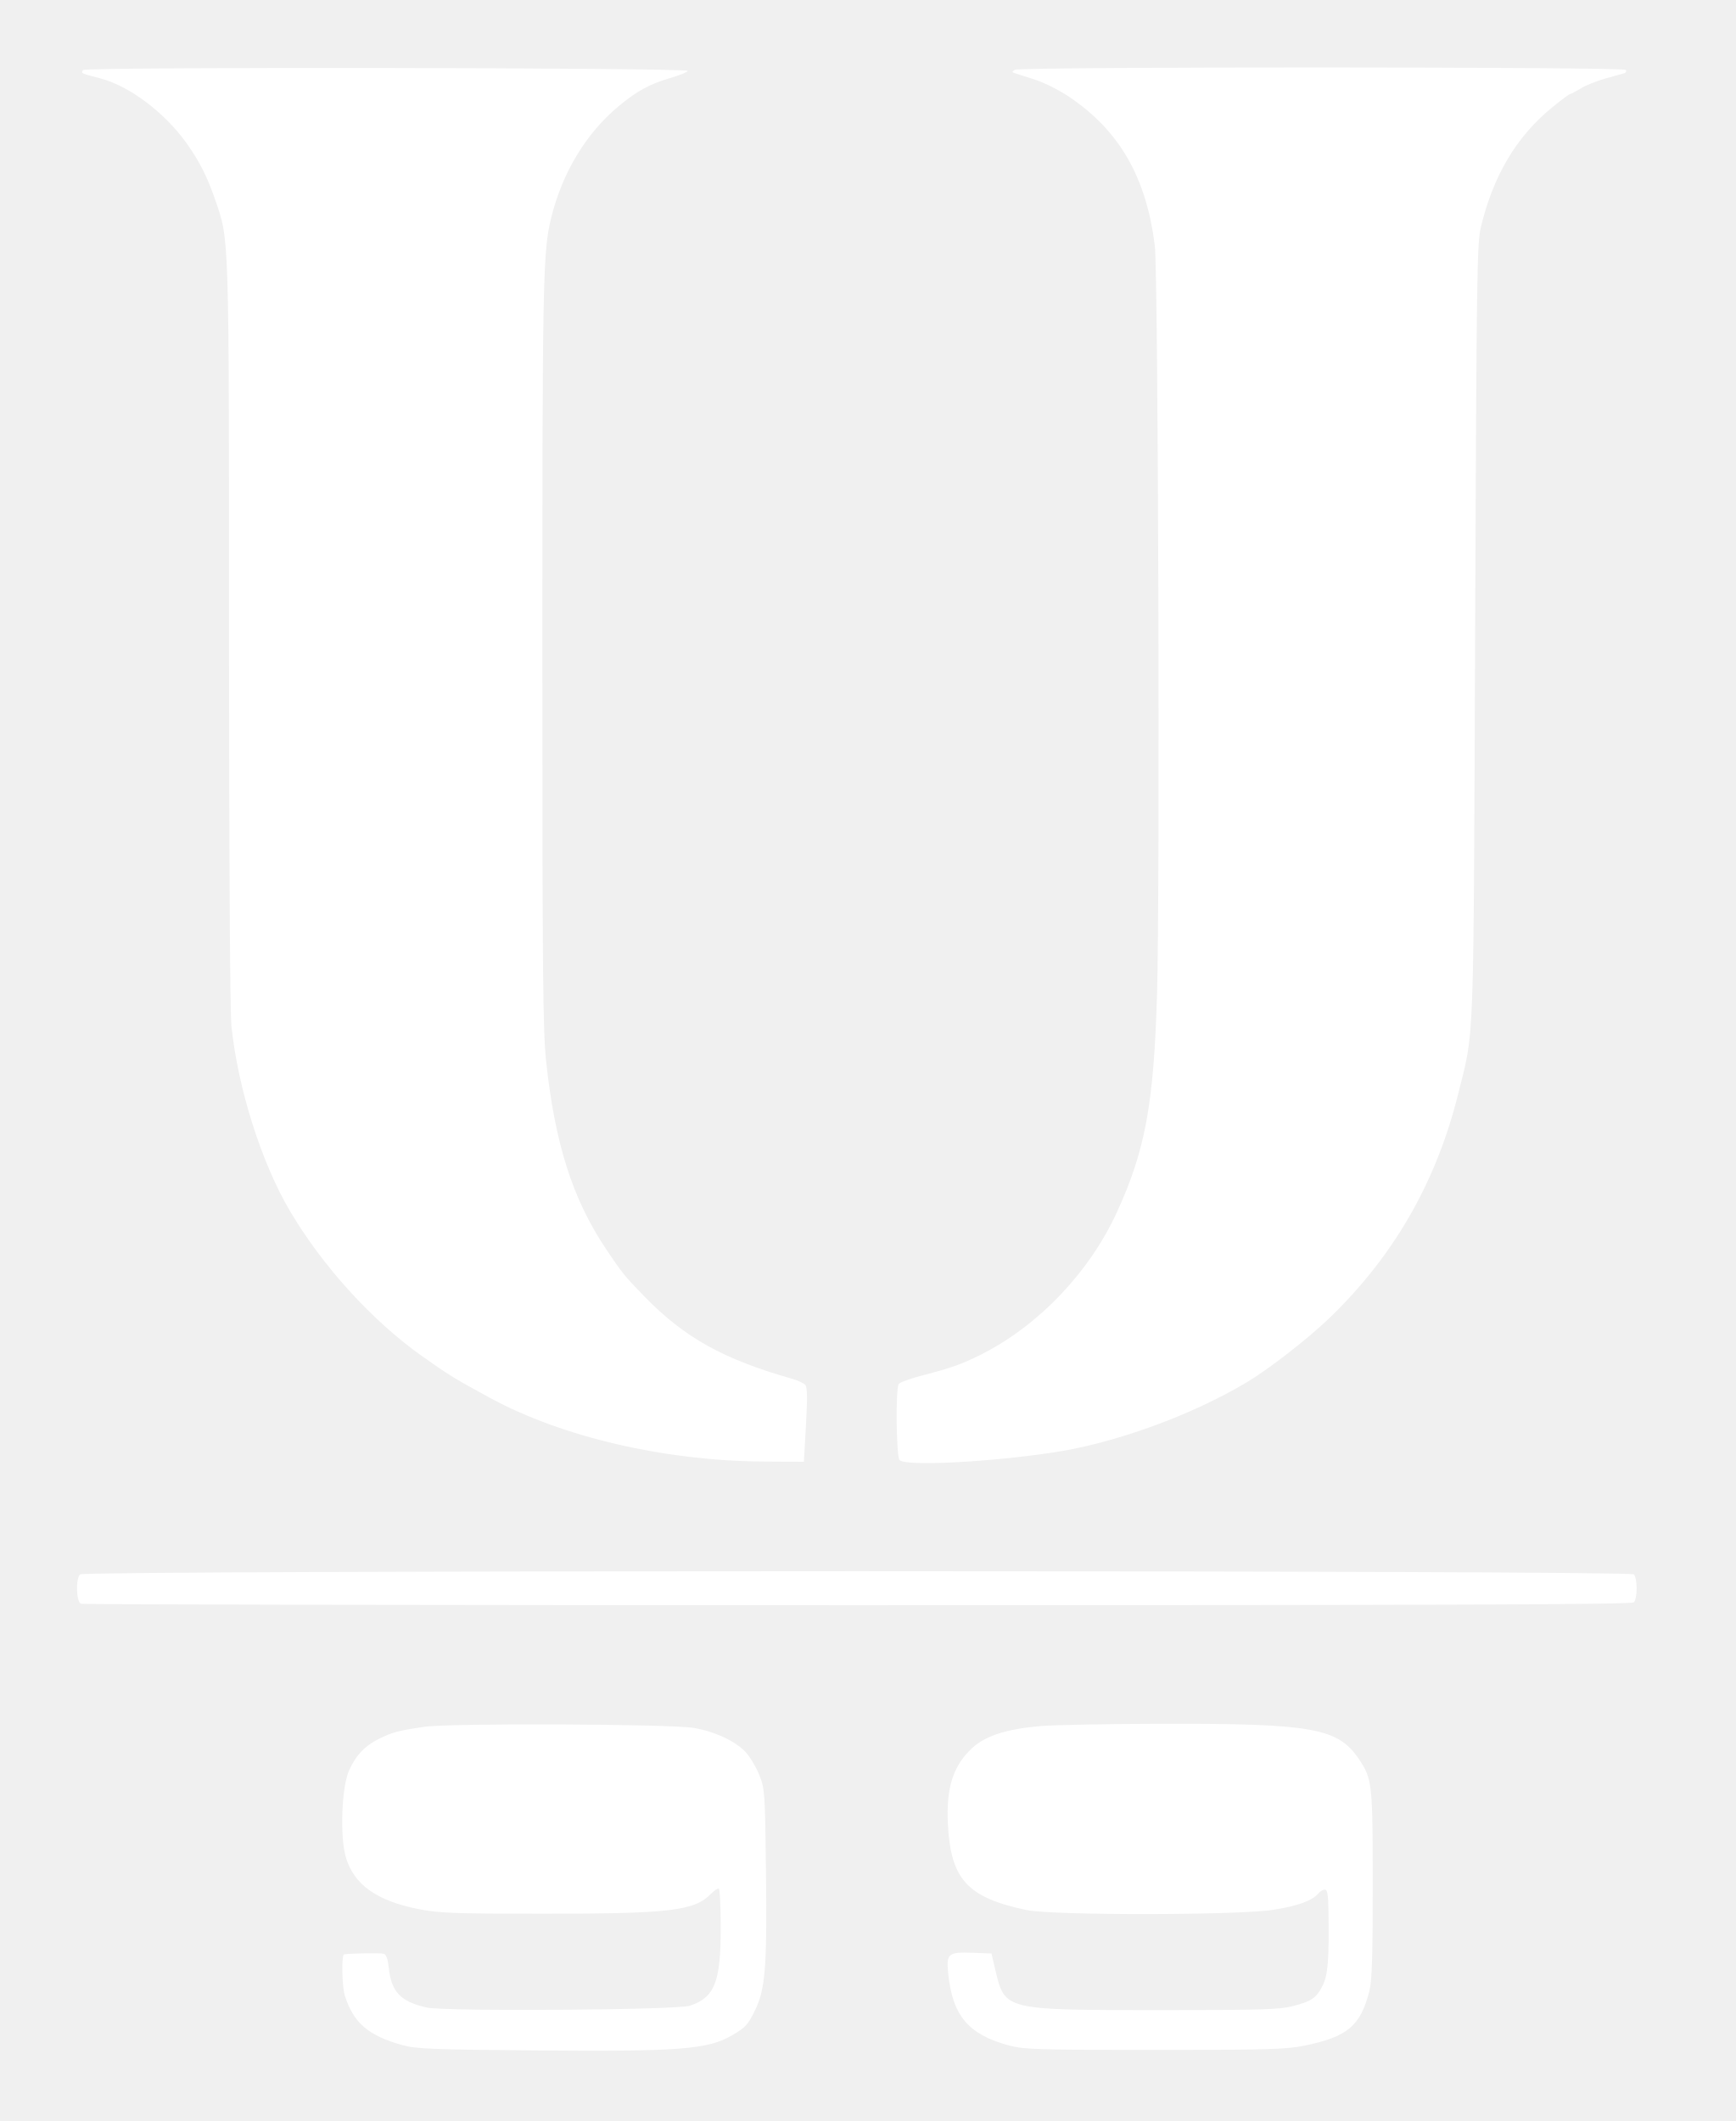
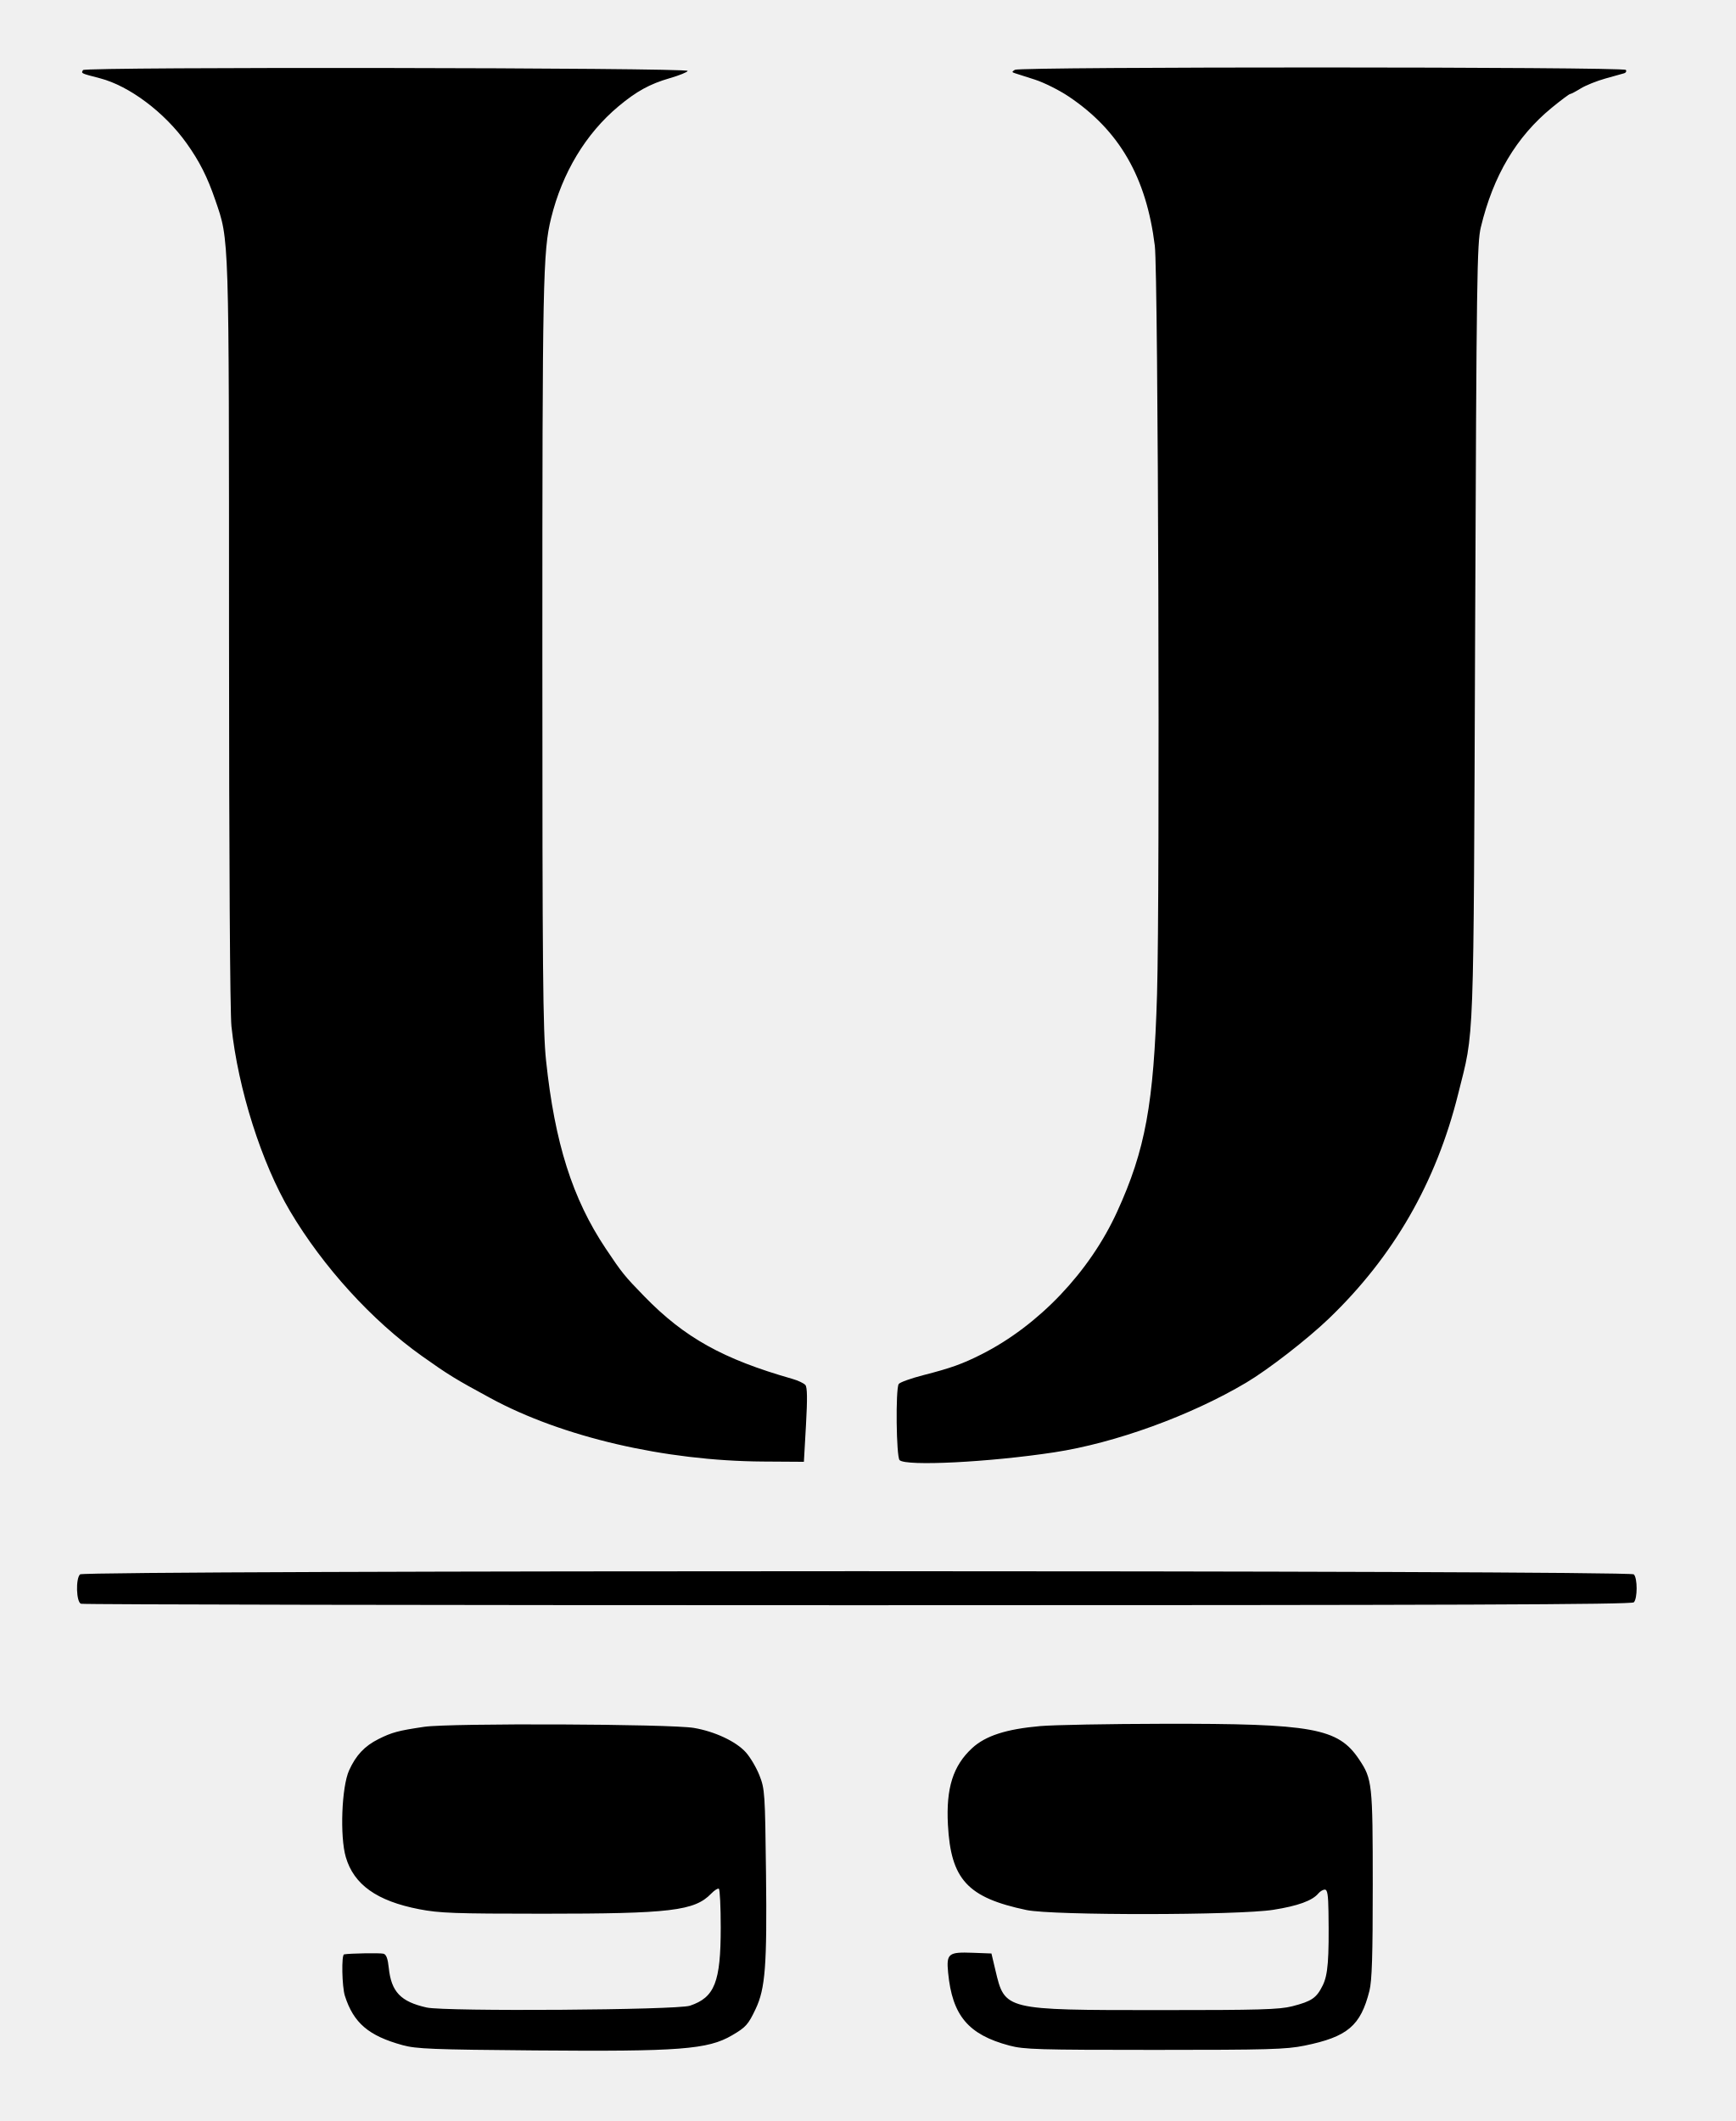
<svg xmlns="http://www.w3.org/2000/svg" viewBox="240 90 720 880" version="1.1" width="720" height="880">
-   <path d="M 274.461 119.063 C 273.594 120.466, 273.415 120.378, 281.500 122.481 C 293.649 125.640, 308.289 136.631, 317.412 149.441 C 322.799 157.006, 326.011 163.369, 329.338 173.073 C 335.123 189.945, 334.990 185.735, 335.013 353 C 335.026 446.683, 335.419 510.146, 336.020 515.857 C 338.749 541.762, 348.515 572.562, 360.323 592.500 C 373.983 615.566, 394.334 637.923, 415.051 652.624 C 426.162 660.509, 428.679 662.054, 443.500 670.093 C 473.217 686.213, 515.798 696.121, 556.500 696.388 L 573.500 696.500 574.366 681.242 C 574.980 670.411, 574.911 665.597, 574.127 664.654 C 573.520 663.922, 571.106 662.777, 568.762 662.109 C 539.966 653.899, 523.969 644.988, 507.316 627.880 C 499.047 619.385, 498.052 618.153, 491.271 608 C 477.477 587.347, 470.139 564.206, 466.531 529.985 C 465.231 517.653, 465.004 492.577, 465.002 361.289 C 465 205.929, 465.232 194.352, 468.631 180.500 C 473.253 161.663, 483.027 145.440, 496.568 134.126 C 504.065 127.863, 509.571 124.836, 517.799 122.453 C 521.813 121.290, 525.188 119.925, 525.299 119.420 C 525.600 118.044, 275.311 117.688, 274.461 119.063 M 661.028 118.962 C 659.732 119.781, 659.732 119.949, 661.028 120.368 C 661.838 120.629, 665.572 121.827, 669.326 123.029 C 673.080 124.230, 679.380 127.376, 683.326 130.019 C 704.367 144.111, 715.554 163.490, 719.086 191.962 C 720.503 203.389, 721.266 460.139, 720.009 502.500 C 718.657 548.035, 715.131 567.221, 703.410 592.832 C 691.992 617.780, 670.903 639.934, 647.165 651.917 C 639.272 655.901, 634.514 657.605, 623.069 660.544 C 617.882 661.877, 613.277 663.537, 612.835 664.233 C 611.495 666.343, 611.820 694.420, 613.200 695.800 C 615.821 698.421, 650.320 696.685, 677.310 692.575 C 702.633 688.718, 733.898 677.373, 757 663.656 C 766.125 658.238, 782.304 645.700, 791.252 637.111 C 818.087 611.355, 835.768 580.658, 844.911 543.953 C 851.710 516.656, 851.265 528.754, 851.966 352 C 852.550 204.396, 852.741 190.919, 854.338 184.270 C 859.478 162.872, 869.093 146.696, 883.849 134.623 C 887.630 131.530, 891.019 129, 891.381 129 C 891.743 129, 893.718 127.963, 895.770 126.695 C 897.821 125.427, 902.425 123.576, 906 122.581 C 909.575 121.585, 913.091 120.601, 913.813 120.393 C 914.536 120.184, 914.847 119.561, 914.504 119.007 C 913.686 117.683, 663.121 117.638, 661.028 118.962 M 273.200 743.200 C 271.343 745.057, 271.643 754.649, 273.582 755.393 C 274.452 755.727, 419.487 756, 595.882 756 C 843.996 756, 916.872 755.728, 917.800 754.800 C 919.356 753.244, 919.356 744.756, 917.800 743.200 C 916.052 741.452, 274.948 741.452, 273.200 743.200 M 416 806.450 C 405.234 808.036, 402.556 808.755, 397 811.550 C 391.238 814.448, 387.684 818.232, 384.834 824.500 C 381.736 831.312, 380.947 851.866, 383.452 860.484 C 386.777 871.920, 396.339 878.723, 413.866 882.124 C 422.327 883.766, 428.584 883.994, 465.257 883.997 C 518.249 884.001, 528.156 882.814, 535.065 875.637 C 536.376 874.274, 537.798 873.375, 538.224 873.639 C 538.651 873.902, 539 881.139, 539 889.721 C 539 912.380, 536.500 918.726, 526.219 922.168 C 520.821 923.975, 424.697 924.633, 417 922.915 C 406.220 920.510, 402.310 916.405, 401.279 906.411 C 400.891 902.656, 400.242 900.913, 399.113 900.599 C 397.763 900.224, 385.187 900.428, 382.750 900.866 C 381.600 901.072, 381.859 914.262, 383.088 918.101 C 386.684 929.331, 392.917 934.655, 407 938.525 C 412.715 940.095, 419.355 940.360, 462 940.718 C 521.936 941.221, 533.625 940.327, 543.653 934.475 C 549.429 931.105, 550.394 930.028, 553.491 923.500 C 557.494 915.062, 558.234 905.401, 557.786 867.365 C 557.392 833.815, 557.289 832.278, 555.067 826.619 C 553.797 823.385, 551.243 819.061, 549.391 817.011 C 545.331 812.517, 536.564 808.402, 527.885 806.916 C 518.169 805.252, 426.713 804.871, 416 806.450 M 671.566 806.150 C 657.448 807.393, 648.857 810.169, 643.315 815.277 C 635.372 822.599, 632.436 831.887, 633.253 847.107 C 634.472 869.818, 641.393 877.324, 665.865 882.472 C 676.719 884.755, 753.559 884.686, 768.210 882.380 C 778.430 880.772, 784.437 878.589, 786.939 875.573 C 787.657 874.708, 788.865 874, 789.622 874 C 790.684 874, 791.030 876.123, 791.130 883.250 C 791.408 903.073, 790.918 909.314, 788.735 913.752 C 786.174 918.959, 784.177 920.327, 776.122 922.390 C 770.761 923.764, 762.621 923.998, 720.669 923.989 C 656.610 923.975, 656.888 924.043, 652.967 907.500 L 651.308 900.500 643.559 900.206 C 633.433 899.822, 632.567 900.523, 633.335 908.475 C 635.054 926.270, 641.693 934.163, 658.763 938.707 C 664.842 940.325, 670.726 940.500, 719 940.500 C 766.211 940.500, 773.519 940.292, 781.168 938.733 C 799.037 935.091, 804.456 930.519, 808.114 916 C 809.176 911.784, 809.499 901.512, 809.495 872 C 809.490 830.006, 809.282 828.102, 803.798 819.927 C 795.103 806.965, 784.679 805.076, 722.500 805.196 C 699.950 805.239, 677.030 805.669, 671.566 806.150" fill="white" fill-rule="evenodd" />
+   <path d="M 274.461 119.063 C 273.594 120.466, 273.415 120.378, 281.500 122.481 C 293.649 125.640, 308.289 136.631, 317.412 149.441 C 322.799 157.006, 326.011 163.369, 329.338 173.073 C 335.123 189.945, 334.990 185.735, 335.013 353 C 335.026 446.683, 335.419 510.146, 336.020 515.857 C 338.749 541.762, 348.515 572.562, 360.323 592.500 C 373.983 615.566, 394.334 637.923, 415.051 652.624 C 426.162 660.509, 428.679 662.054, 443.500 670.093 C 473.217 686.213, 515.798 696.121, 556.500 696.388 L 573.500 696.500 574.366 681.242 C 574.980 670.411, 574.911 665.597, 574.127 664.654 C 573.520 663.922, 571.106 662.777, 568.762 662.109 C 539.966 653.899, 523.969 644.988, 507.316 627.880 C 499.047 619.385, 498.052 618.153, 491.271 608 C 477.477 587.347, 470.139 564.206, 466.531 529.985 C 465.231 517.653, 465.004 492.577, 465.002 361.289 C 465 205.929, 465.232 194.352, 468.631 180.500 C 473.253 161.663, 483.027 145.440, 496.568 134.126 C 504.065 127.863, 509.571 124.836, 517.799 122.453 C 521.813 121.290, 525.188 119.925, 525.299 119.420 C 525.600 118.044, 275.311 117.688, 274.461 119.063 M 661.028 118.962 C 659.732 119.781, 659.732 119.949, 661.028 120.368 C 661.838 120.629, 665.572 121.827, 669.326 123.029 C 673.080 124.230, 679.380 127.376, 683.326 130.019 C 704.367 144.111, 715.554 163.490, 719.086 191.962 C 720.503 203.389, 721.266 460.139, 720.009 502.500 C 718.657 548.035, 715.131 567.221, 703.410 592.832 C 691.992 617.780, 670.903 639.934, 647.165 651.917 C 639.272 655.901, 634.514 657.605, 623.069 660.544 C 617.882 661.877, 613.277 663.537, 612.835 664.233 C 611.495 666.343, 611.820 694.420, 613.200 695.800 C 615.821 698.421, 650.320 696.685, 677.310 692.575 C 702.633 688.718, 733.898 677.373, 757 663.656 C 766.125 658.238, 782.304 645.700, 791.252 637.111 C 818.087 611.355, 835.768 580.658, 844.911 543.953 C 851.710 516.656, 851.265 528.754, 851.966 352 C 852.550 204.396, 852.741 190.919, 854.338 184.270 C 859.478 162.872, 869.093 146.696, 883.849 134.623 C 887.630 131.530, 891.019 129, 891.381 129 C 891.743 129, 893.718 127.963, 895.770 126.695 C 897.821 125.427, 902.425 123.576, 906 122.581 C 909.575 121.585, 913.091 120.601, 913.813 120.393 C 914.536 120.184, 914.847 119.561, 914.504 119.007 C 913.686 117.683, 663.121 117.638, 661.028 118.962 M 273.200 743.200 C 271.343 745.057, 271.643 754.649, 273.582 755.393 C 274.452 755.727, 419.487 756, 595.882 756 C 843.996 756, 916.872 755.728, 917.800 754.800 C 919.356 753.244, 919.356 744.756, 917.800 743.200 C 916.052 741.452, 274.948 741.452, 273.200 743.200 M 416 806.450 C 405.234 808.036, 402.556 808.755, 397 811.550 C 391.238 814.448, 387.684 818.232, 384.834 824.500 C 381.736 831.312, 380.947 851.866, 383.452 860.484 C 386.777 871.920, 396.339 878.723, 413.866 882.124 C 422.327 883.766, 428.584 883.994, 465.257 883.997 C 518.249 884.001, 528.156 882.814, 535.065 875.637 C 536.376 874.274, 537.798 873.375, 538.224 873.639 C 538.651 873.902, 539 881.139, 539 889.721 C 539 912.380, 536.500 918.726, 526.219 922.168 C 520.821 923.975, 424.697 924.633, 417 922.915 C 406.220 920.510, 402.310 916.405, 401.279 906.411 C 400.891 902.656, 400.242 900.913, 399.113 900.599 C 397.763 900.224, 385.187 900.428, 382.750 900.866 C 381.600 901.072, 381.859 914.262, 383.088 918.101 C 386.684 929.331, 392.917 934.655, 407 938.525 C 412.715 940.095, 419.355 940.360, 462 940.718 C 521.936 941.221, 533.625 940.327, 543.653 934.475 C 549.429 931.105, 550.394 930.028, 553.491 923.500 C 557.494 915.062, 558.234 905.401, 557.786 867.365 C 557.392 833.815, 557.289 832.278, 555.067 826.619 C 553.797 823.385, 551.243 819.061, 549.391 817.011 C 545.331 812.517, 536.564 808.402, 527.885 806.916 C 518.169 805.252, 426.713 804.871, 416 806.450 M 671.566 806.150 C 657.448 807.393, 648.857 810.169, 643.315 815.277 C 635.372 822.599, 632.436 831.887, 633.253 847.107 C 634.472 869.818, 641.393 877.324, 665.865 882.472 C 676.719 884.755, 753.559 884.686, 768.210 882.380 C 778.430 880.772, 784.437 878.589, 786.939 875.573 C 787.657 874.708, 788.865 874, 789.622 874 C 790.684 874, 791.030 876.123, 791.130 883.250 C 791.408 903.073, 790.918 909.314, 788.735 913.752 C 786.174 918.959, 784.177 920.327, 776.122 922.390 C 770.761 923.764, 762.621 923.998, 720.669 923.989 C 656.610 923.975, 656.888 924.043, 652.967 907.500 L 651.308 900.500 643.559 900.206 C 633.433 899.822, 632.567 900.523, 633.335 908.475 C 635.054 926.270, 641.693 934.163, 658.763 938.707 C 664.842 940.325, 670.726 940.500, 719 940.500 C 766.211 940.500, 773.519 940.292, 781.168 938.733 C 799.037 935.091, 804.456 930.519, 808.114 916 C 809.176 911.784, 809.499 901.512, 809.495 872 C 809.490 830.006, 809.282 828.102, 803.798 819.927 C 795.103 806.965, 784.679 805.076, 722.500 805.196 C 699.950 805.239, 677.030 805.669, 671.566 806.150" fill="black" fill-rule="evenodd" />
</svg>
